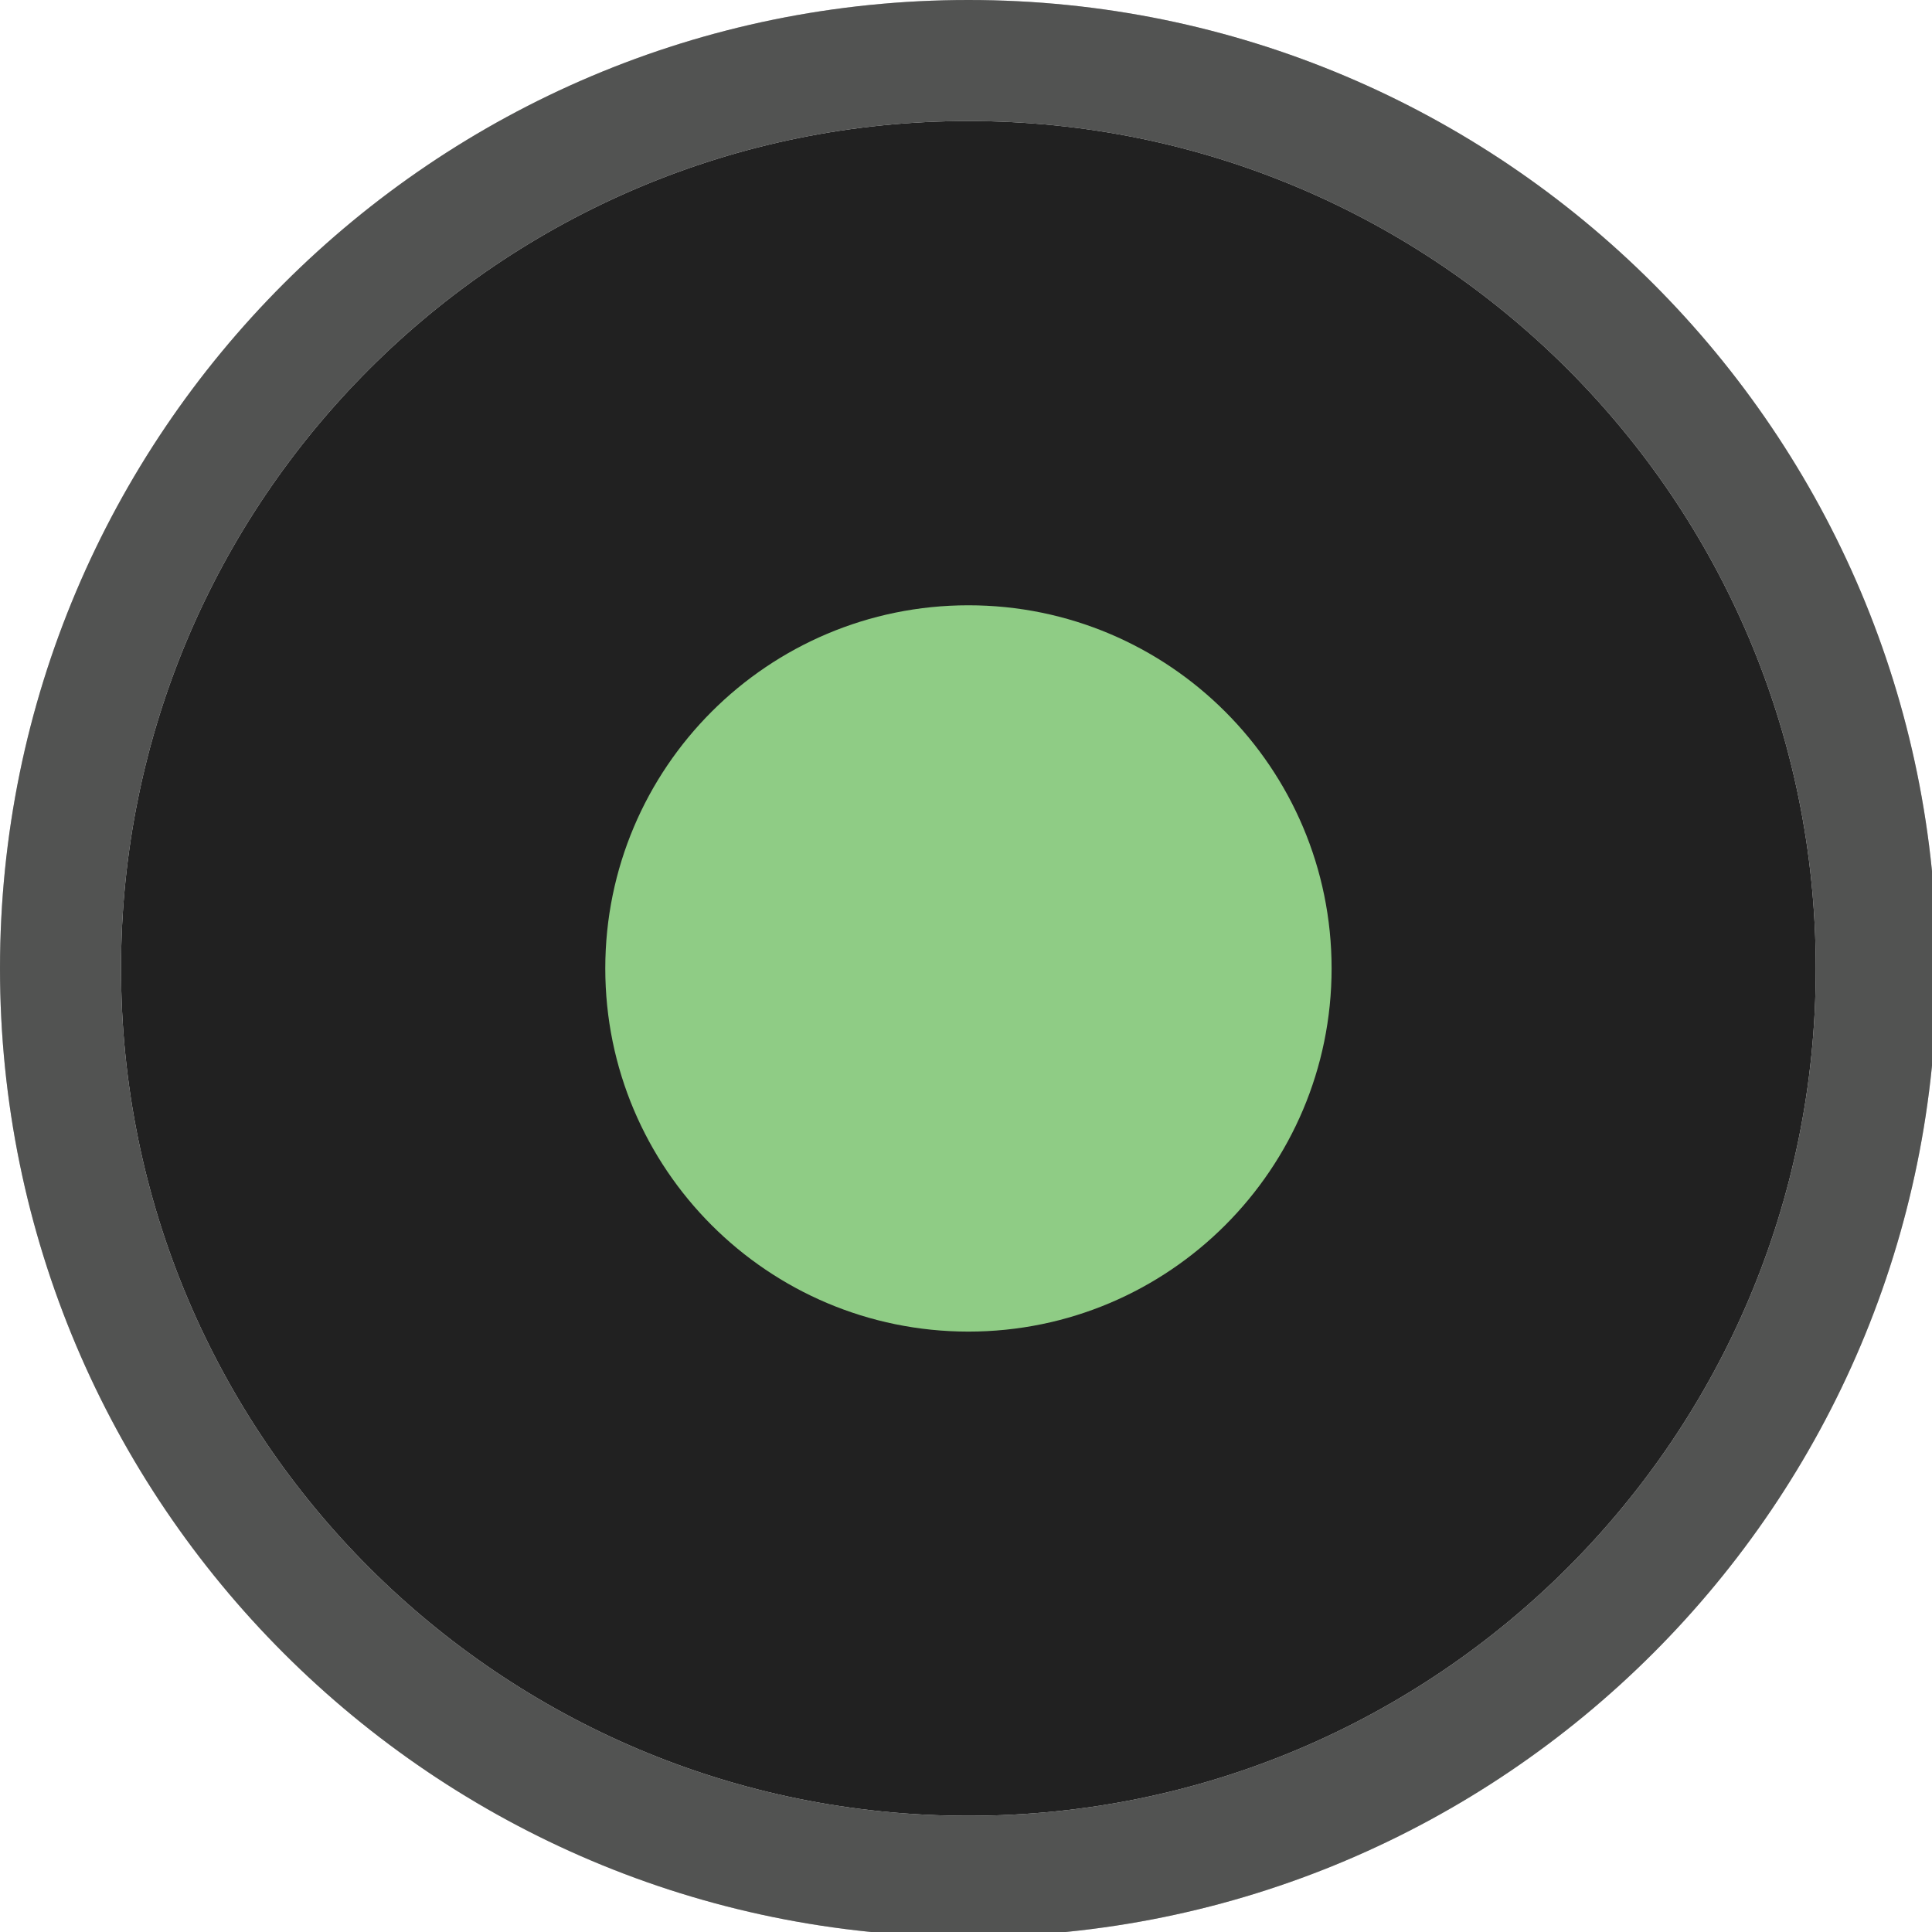
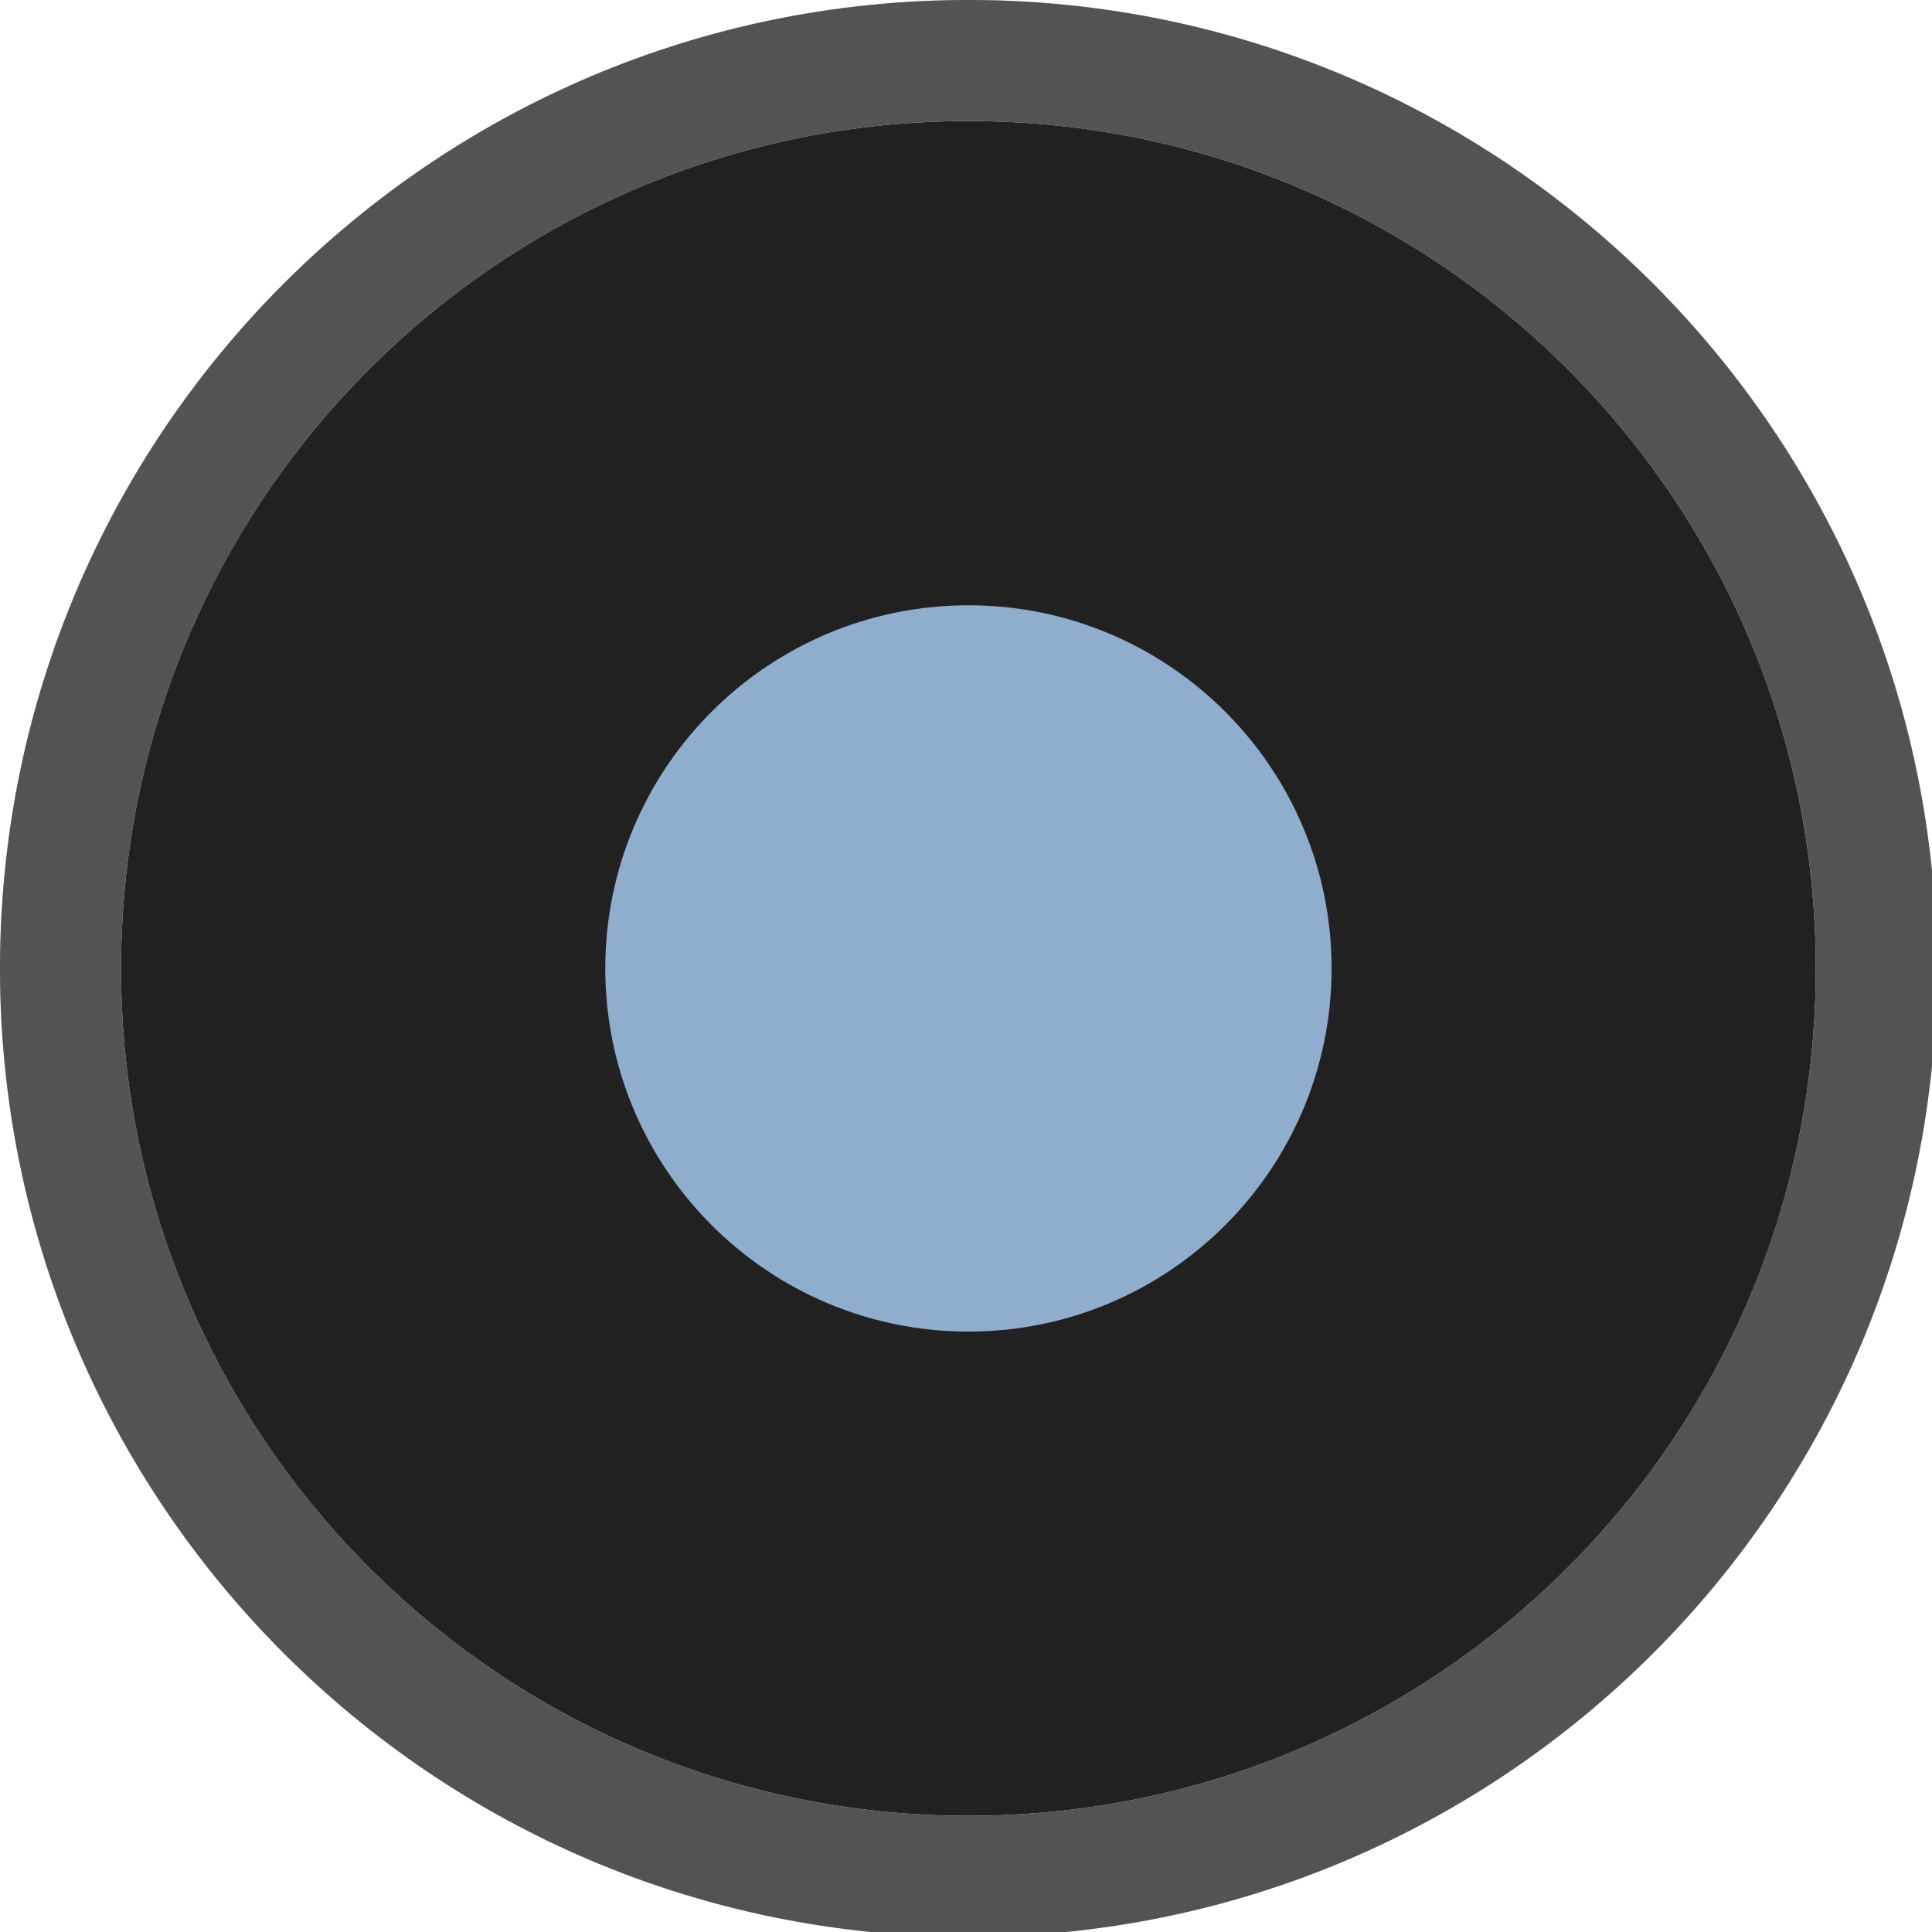
<svg xmlns="http://www.w3.org/2000/svg" width="133pt" height="133pt" viewBox="0 0 133 133" version="1.1">
  <g id="surface1">
    <path style=" stroke:none;fill-rule:nonzero;fill:#212121;fill-opacity:1;" d="M 125 66.668 C 125 98.895 98.895 125 66.668 125 C 34.441 125 8.332 98.895 8.332 66.668 C 8.332 34.441 34.441 8.332 66.668 8.332 C 98.895 8.332 125 34.441 125 66.668 Z M 125 66.668 " />
    <path style=" stroke:none;fill-rule:nonzero;fill:#212121;fill-opacity:1;" d="M 66.668 0 C 29.852 0 0 29.852 0 66.668 C 0 103.484 29.852 133.332 66.668 133.332 C 103.484 133.332 133.332 103.484 133.332 66.668 C 133.332 29.852 103.484 0 66.668 0 Z M 66.668 8.332 C 98.895 8.332 125 34.441 125 66.668 C 125 98.895 98.895 125 66.668 125 C 34.441 125 8.332 98.895 8.332 66.668 C 8.332 34.441 34.441 8.332 66.668 8.332 Z M 66.668 8.332 " />
    <path style=" stroke:none;fill-rule:nonzero;fill:#c5c8c6;fill-opacity:0.30;" d="M 66.668 0 C 29.852 0 0 29.852 0 66.668 C 0 103.484 29.852 133.332 66.668 133.332 C 103.484 133.332 133.332 103.484 133.332 66.668 C 133.332 29.852 103.484 0 66.668 0 Z M 66.668 8.332 C 98.895 8.332 125 34.441 125 66.668 C 125 98.895 98.895 125 66.668 125 C 34.441 125 8.332 98.895 8.332 66.668 C 8.332 34.441 34.441 8.332 66.668 8.332 Z M 66.668 8.332 " />
-     <path style=" stroke:none;fill-rule:nonzero;fill:#8fcc85;fill-opacity:1;" d="M 91.668 66.668 C 91.668 80.469 80.469 91.668 66.668 91.668 C 52.863 91.668 41.668 80.469 41.668 66.668 C 41.668 52.863 52.863 41.668 66.668 41.668 C 80.469 41.668 91.668 52.863 91.668 66.668 Z M 91.668 66.668 " />
+     <path style=" stroke:none;fill-rule:nonzero;fill:#8fadcc;fill-opacity:1;" d="M 91.668 66.668 C 91.668 80.469 80.469 91.668 66.668 91.668 C 52.863 91.668 41.668 80.469 41.668 66.668 C 41.668 52.863 52.863 41.668 66.668 41.668 C 80.469 41.668 91.668 52.863 91.668 66.668 Z M 91.668 66.668 " />
  </g>
</svg>
